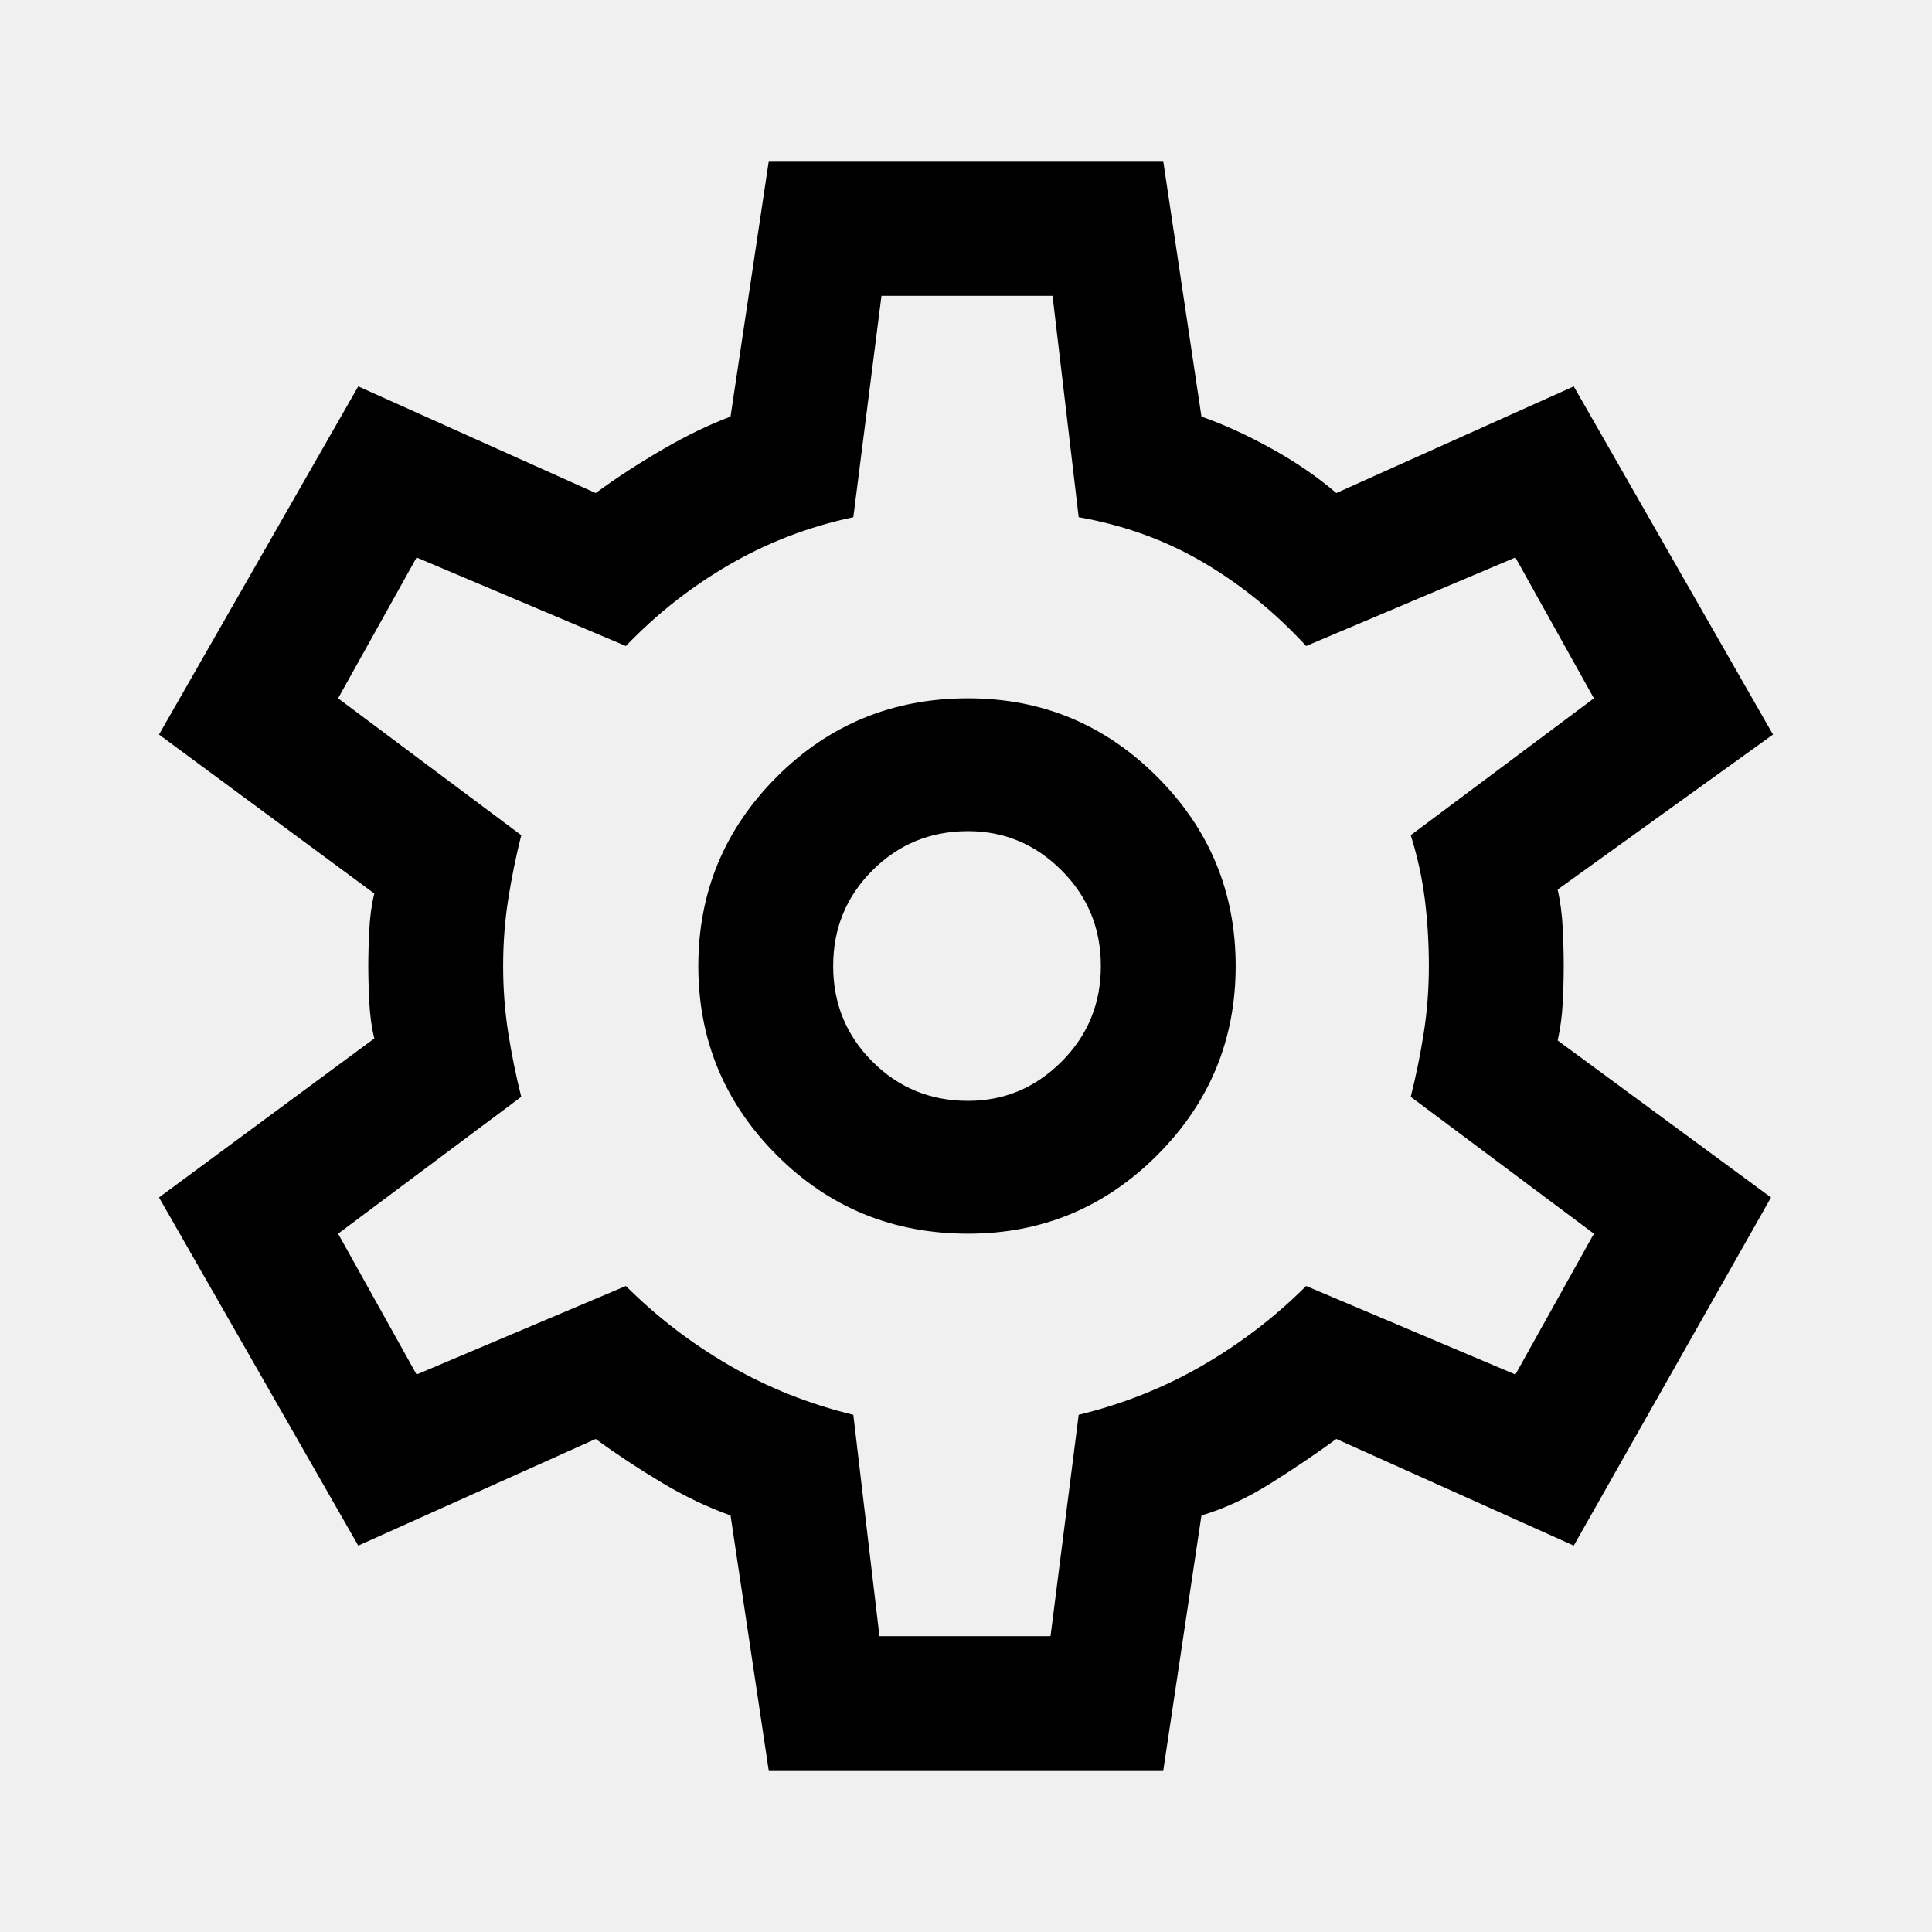
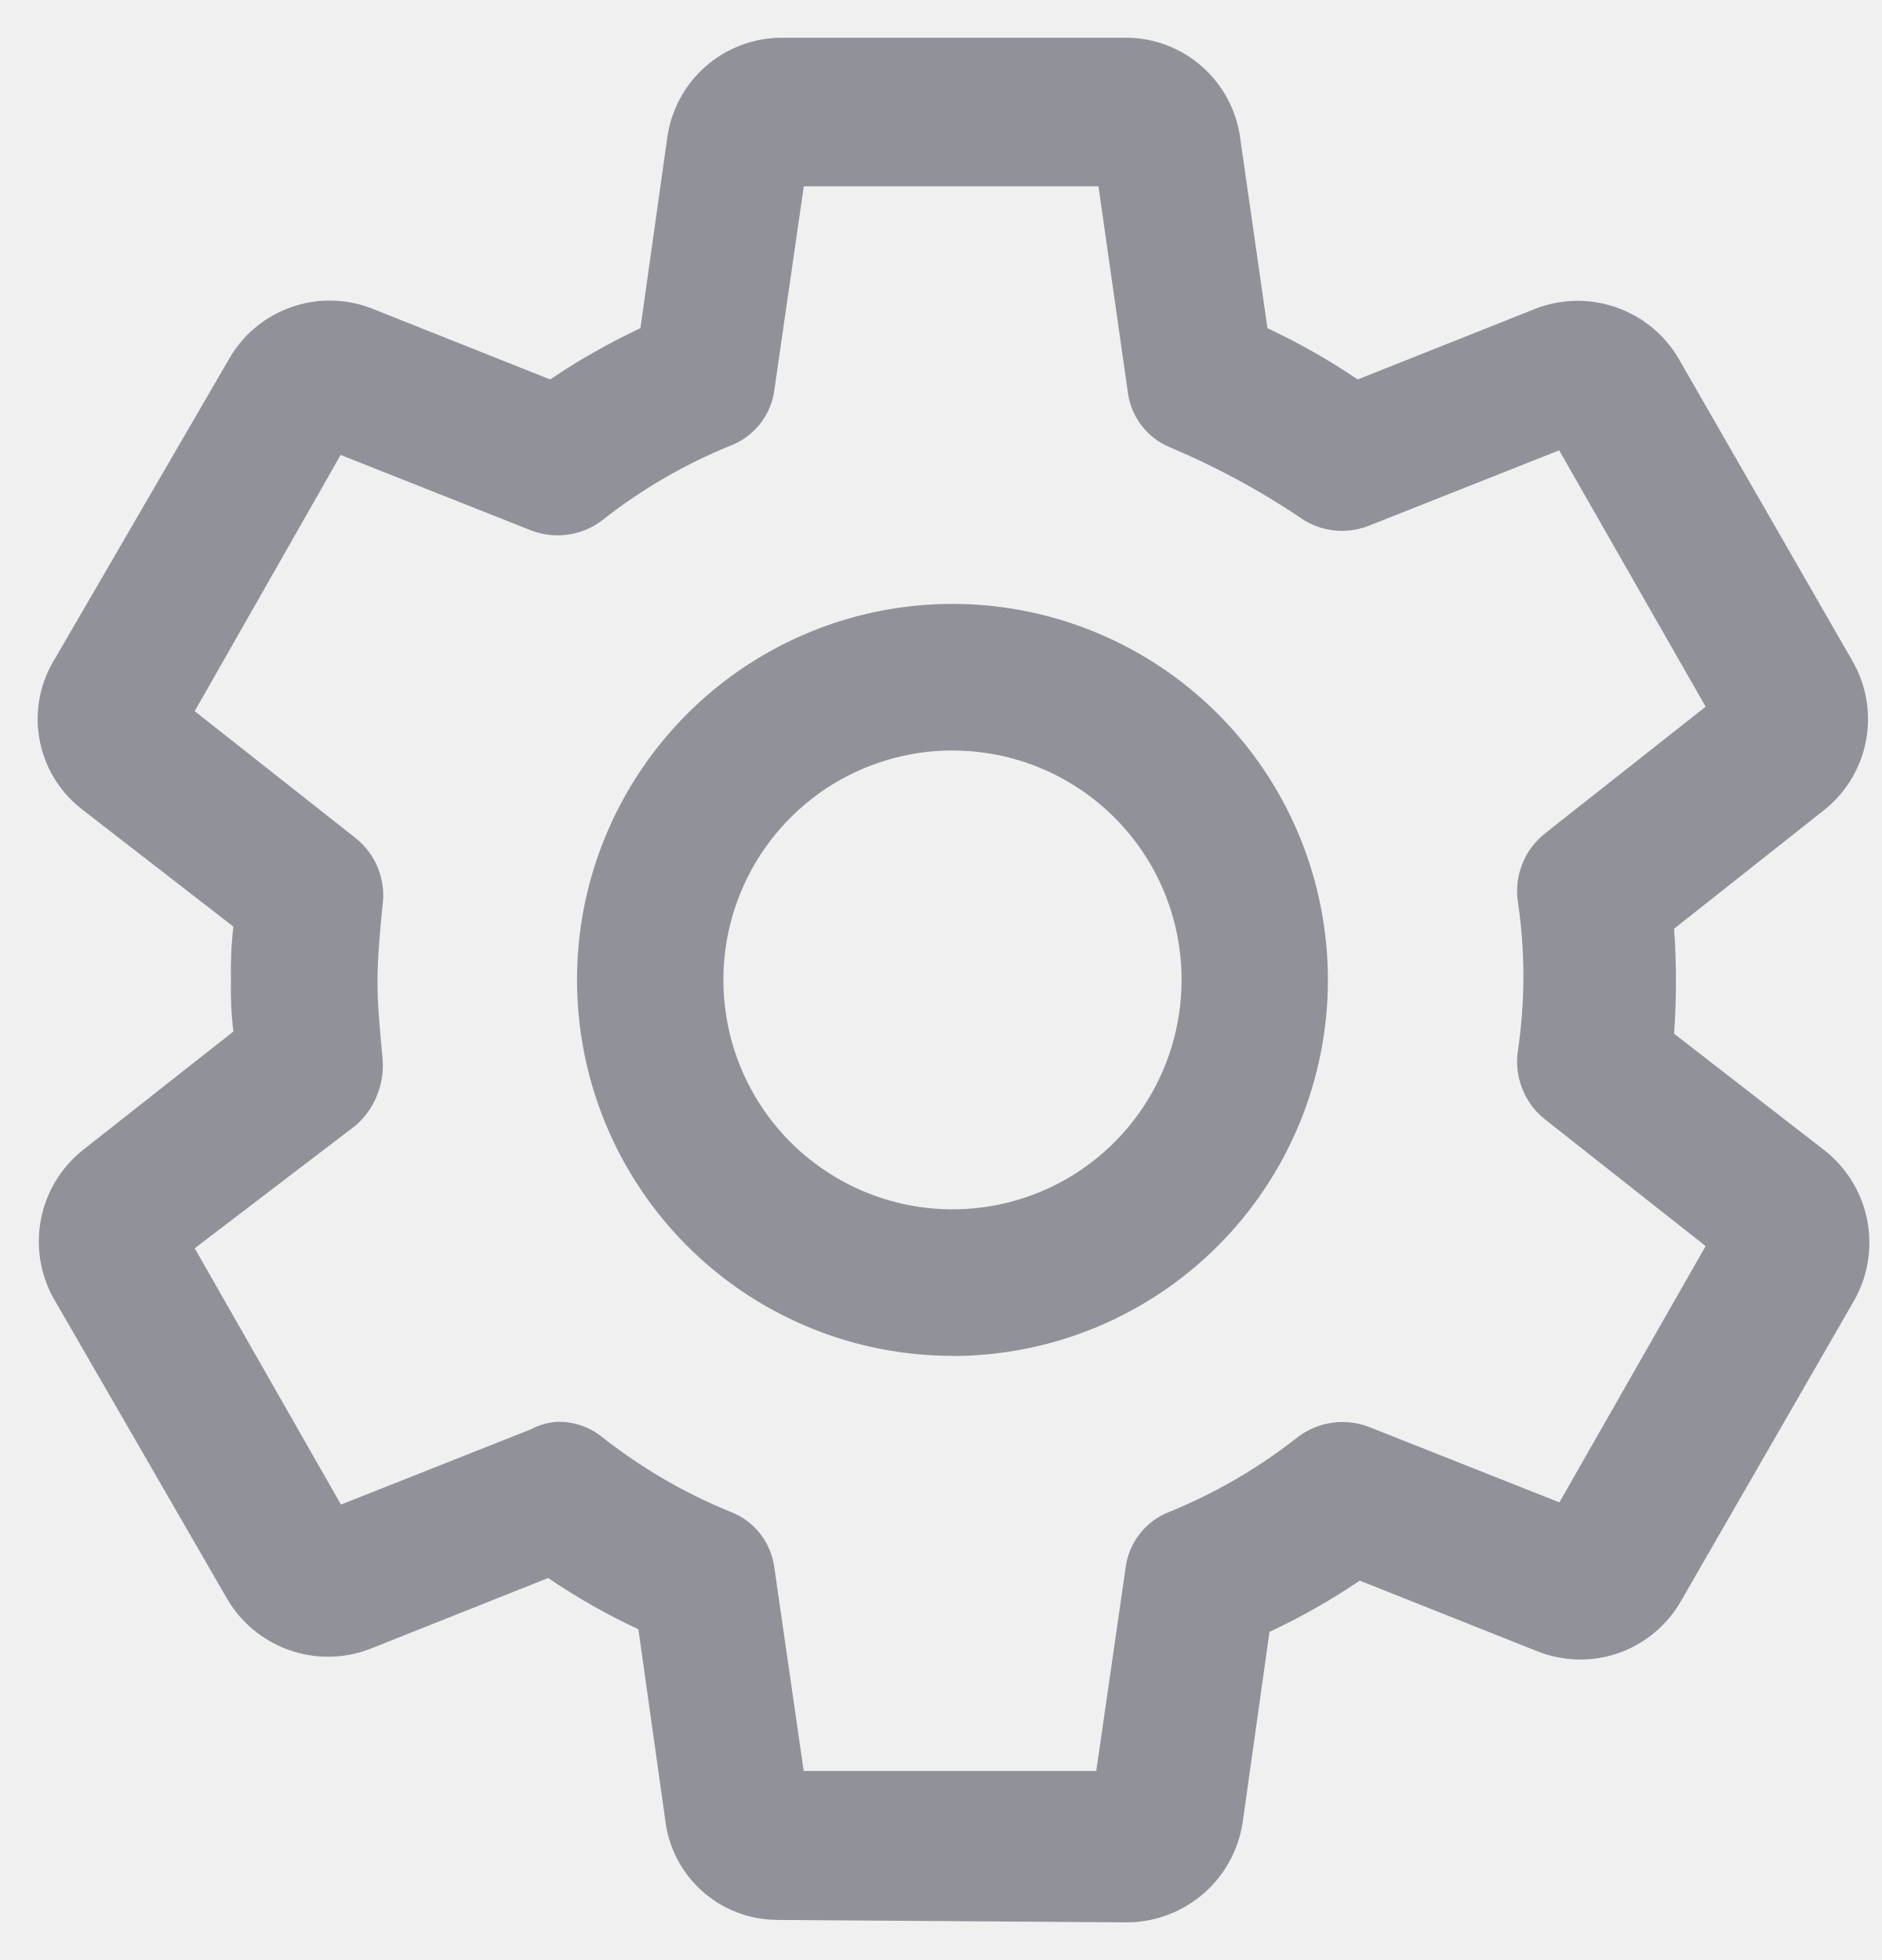
- <svg xmlns="http://www.w3.org/2000/svg" height="40" width="40">
-   <path d="m15.917 36.667-.792-5.292q-.708-.25-1.437-.687-.73-.438-1.355-.896L7.417 32l-4.125-7.208L7.75 21.5q-.083-.333-.104-.75-.021-.417-.021-.75t.021-.75q.021-.417.104-.75l-4.458-3.292L7.417 8l4.916 2.208q.625-.458 1.375-.896.75-.437 1.417-.687l.792-5.292h8.166l.792 5.292q.708.25 1.458.667.75.416 1.334.916L32.583 8l4.125 7.208-4.458 3.209q.083.375.104.791.021.417.021.792 0 .375-.021.771t-.104.771l4.417 3.25L32.583 32l-4.916-2.208q-.625.458-1.355.916-.729.459-1.437.667l-.792 5.292Zm4.125-11.125q2.291 0 3.916-1.625T25.583 20q0-2.292-1.625-3.917t-3.916-1.625q-2.334 0-3.959 1.625T14.458 20q0 2.292 1.625 3.917t3.959 1.625Zm0-2.75q-1.167 0-1.98-.813-.812-.812-.812-1.979t.812-1.979q.813-.813 1.98-.813 1.125 0 1.937.813.813.812.813 1.979t-.813 1.979q-.812.813-1.937.813ZM20 20Zm-1.792 13.875h3.542l.583-4.583q1.375-.334 2.563-1.021 1.187-.688 2.146-1.646l4.333 1.833L33 25.542l-3.792-2.834q.167-.666.271-1.333.104-.667.104-1.375t-.083-1.375q-.083-.667-.292-1.333L33 14.458l-1.625-2.916-4.333 1.833q-.959-1.042-2.125-1.729-1.167-.688-2.584-.938l-.541-4.583H18.25l-.583 4.583q-1.375.292-2.563.98-1.187.687-2.146 1.687l-4.333-1.833L7 14.458l3.792 2.834q-.167.666-.271 1.333-.104.667-.104 1.375t.104 1.375q.104.667.271 1.333L7 25.542l1.625 2.916 4.333-1.833q.959.958 2.146 1.646 1.188.687 2.563 1.021Z" />
+ <svg xmlns="http://www.w3.org/2000/svg" width="24" height="25" viewBox="0 0 24 25" fill="none">
+   <g clip-path="url(#clip0_428_7)">
+     <path d="M9.908 24.488C9.556 24.487 9.216 24.356 8.954 24.121C8.691 23.886 8.523 23.562 8.483 23.212L8.141 20.782C7.741 20.595 7.356 20.376 6.99 20.128L4.721 21.031C4.388 21.16 4.019 21.165 3.683 21.045C3.346 20.925 3.064 20.688 2.887 20.377L0.676 16.548C0.51 16.243 0.456 15.889 0.523 15.548C0.59 15.207 0.774 14.9 1.043 14.68L2.976 13.157C2.95 12.941 2.94 12.722 2.945 12.504C2.94 12.275 2.95 12.046 2.976 11.819L1.043 10.321C0.757 10.099 0.564 9.778 0.502 9.421C0.439 9.064 0.513 8.696 0.707 8.391L2.914 4.591C3.088 4.278 3.371 4.04 3.708 3.92C4.045 3.799 4.414 3.806 4.747 3.937L7.016 4.84C7.382 4.592 7.767 4.374 8.167 4.186L8.509 1.757C8.558 1.403 8.733 1.079 9.001 0.845C9.27 0.61 9.614 0.481 9.971 0.481H14.354C14.711 0.48 15.056 0.61 15.324 0.845C15.593 1.08 15.767 1.404 15.815 1.758L16.163 4.186C16.563 4.374 16.948 4.592 17.314 4.84L19.583 3.937C19.916 3.808 20.284 3.804 20.621 3.924C20.957 4.044 21.24 4.28 21.416 4.591L23.618 8.422C23.797 8.727 23.861 9.086 23.798 9.435C23.736 9.783 23.55 10.097 23.276 10.321L21.349 11.846C21.38 12.292 21.38 12.739 21.349 13.185L23.276 14.68C23.553 14.901 23.742 15.213 23.811 15.561C23.879 15.909 23.822 16.27 23.65 16.579L21.443 20.41C21.268 20.723 20.986 20.961 20.649 21.082C20.311 21.202 19.942 21.195 19.609 21.064L17.34 20.161C16.974 20.409 16.589 20.628 16.189 20.815L15.847 23.244C15.794 23.596 15.618 23.917 15.35 24.151C15.082 24.384 14.741 24.515 14.386 24.52L9.908 24.489V24.488ZM7.11 18.136C7.312 18.131 7.51 18.197 7.669 18.322C8.17 18.719 8.725 19.043 9.317 19.284C9.467 19.341 9.598 19.439 9.697 19.566C9.795 19.693 9.857 19.845 9.876 20.005L10.249 22.589H13.98L14.353 20.005C14.372 19.845 14.434 19.693 14.533 19.566C14.631 19.439 14.762 19.341 14.912 19.284C15.504 19.043 16.059 18.719 16.56 18.322C16.688 18.228 16.838 18.167 16.995 18.146C17.153 18.125 17.313 18.144 17.461 18.202L19.886 19.163L21.751 15.894L19.699 14.275C19.571 14.173 19.471 14.038 19.412 13.885C19.351 13.732 19.333 13.566 19.357 13.404C19.45 12.774 19.45 12.134 19.357 11.505C19.333 11.342 19.351 11.176 19.412 11.023C19.471 10.87 19.571 10.736 19.699 10.633L21.751 9.014L19.883 5.744L17.458 6.705C17.31 6.764 17.149 6.784 16.991 6.763C16.834 6.742 16.684 6.681 16.556 6.585C16.046 6.245 15.505 5.954 14.94 5.714C14.79 5.656 14.659 5.558 14.56 5.431C14.462 5.304 14.4 5.153 14.381 4.993L14.008 2.377H10.25L9.877 4.961C9.858 5.121 9.796 5.273 9.698 5.4C9.599 5.527 9.468 5.625 9.318 5.683C8.726 5.923 8.171 6.247 7.67 6.644C7.542 6.739 7.393 6.799 7.235 6.82C7.078 6.841 6.917 6.822 6.769 6.764L4.344 5.803L2.483 9.071L4.535 10.69C4.663 10.792 4.763 10.927 4.823 11.08C4.883 11.233 4.901 11.399 4.877 11.561C4.846 11.873 4.814 12.215 4.814 12.523C4.814 12.831 4.846 13.145 4.877 13.484C4.894 13.646 4.872 13.81 4.812 13.962C4.753 14.114 4.658 14.249 4.535 14.356L2.483 15.922L4.348 19.191L6.773 18.23C6.877 18.174 6.992 18.142 7.11 18.136ZM12.146 17.294C11.199 17.294 10.274 17.013 9.486 16.486C8.699 15.959 8.085 15.21 7.723 14.334C7.361 13.458 7.266 12.493 7.45 11.563C7.635 10.633 8.091 9.778 8.761 9.108C9.43 8.437 10.284 7.98 11.212 7.795C12.141 7.61 13.104 7.705 13.979 8.068C14.854 8.431 15.601 9.046 16.128 9.834C16.654 10.623 16.934 11.55 16.934 12.499C16.934 13.771 16.43 14.991 15.532 15.89C14.634 16.79 13.416 17.295 12.146 17.296V17.294ZM12.146 9.572C11.569 9.572 11.004 9.744 10.523 10.065C10.043 10.387 9.668 10.844 9.447 11.379C9.226 11.914 9.168 12.502 9.281 13.07C9.393 13.637 9.672 14.159 10.08 14.568C10.489 14.977 11.01 15.256 11.576 15.369C12.143 15.482 12.731 15.424 13.265 15.203C13.799 14.981 14.255 14.606 14.576 14.125C14.897 13.643 15.068 13.078 15.068 12.499C15.069 12.114 14.993 11.734 14.847 11.379C14.7 11.023 14.485 10.701 14.213 10.429C13.942 10.157 13.62 9.942 13.265 9.795C12.91 9.648 12.53 9.573 12.146 9.573V9.572Z" fill="#919299" />
+   </g>
+   <defs>
+     <clipPath id="clip0_428_7">
+       <rect width="24" height="25" fill="white" />
+     </clipPath>
+   </defs>
</svg>
